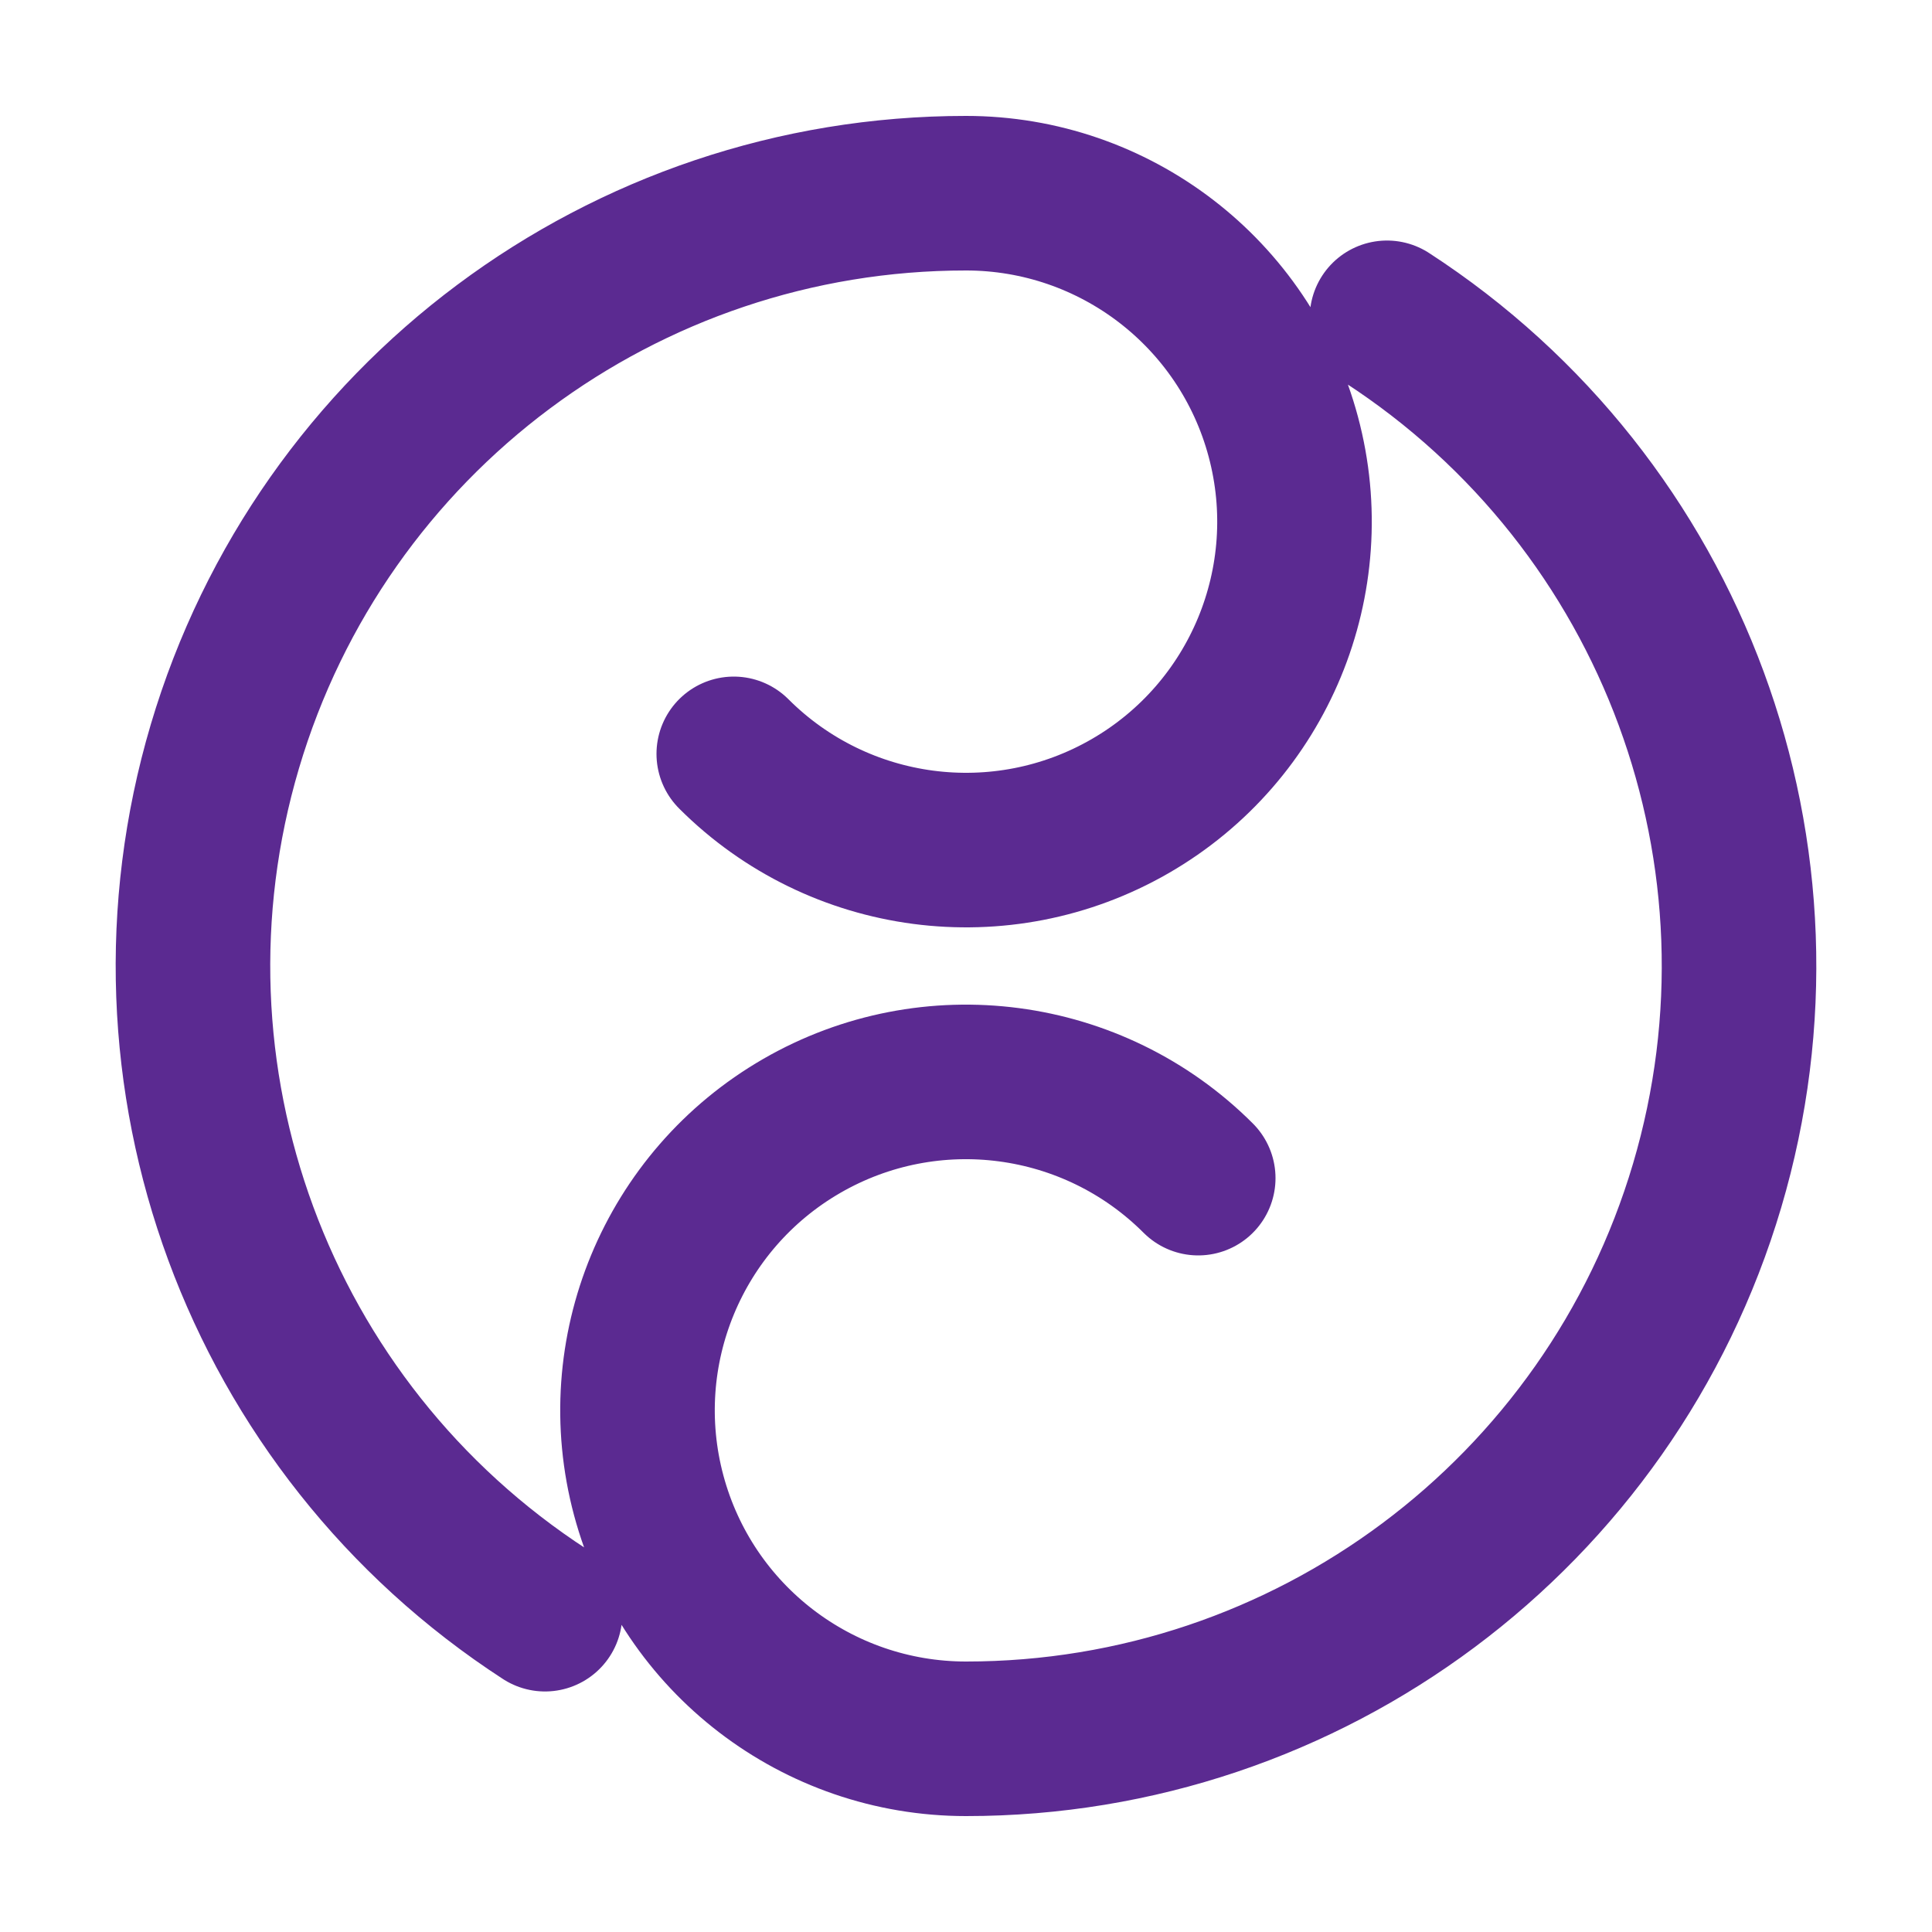
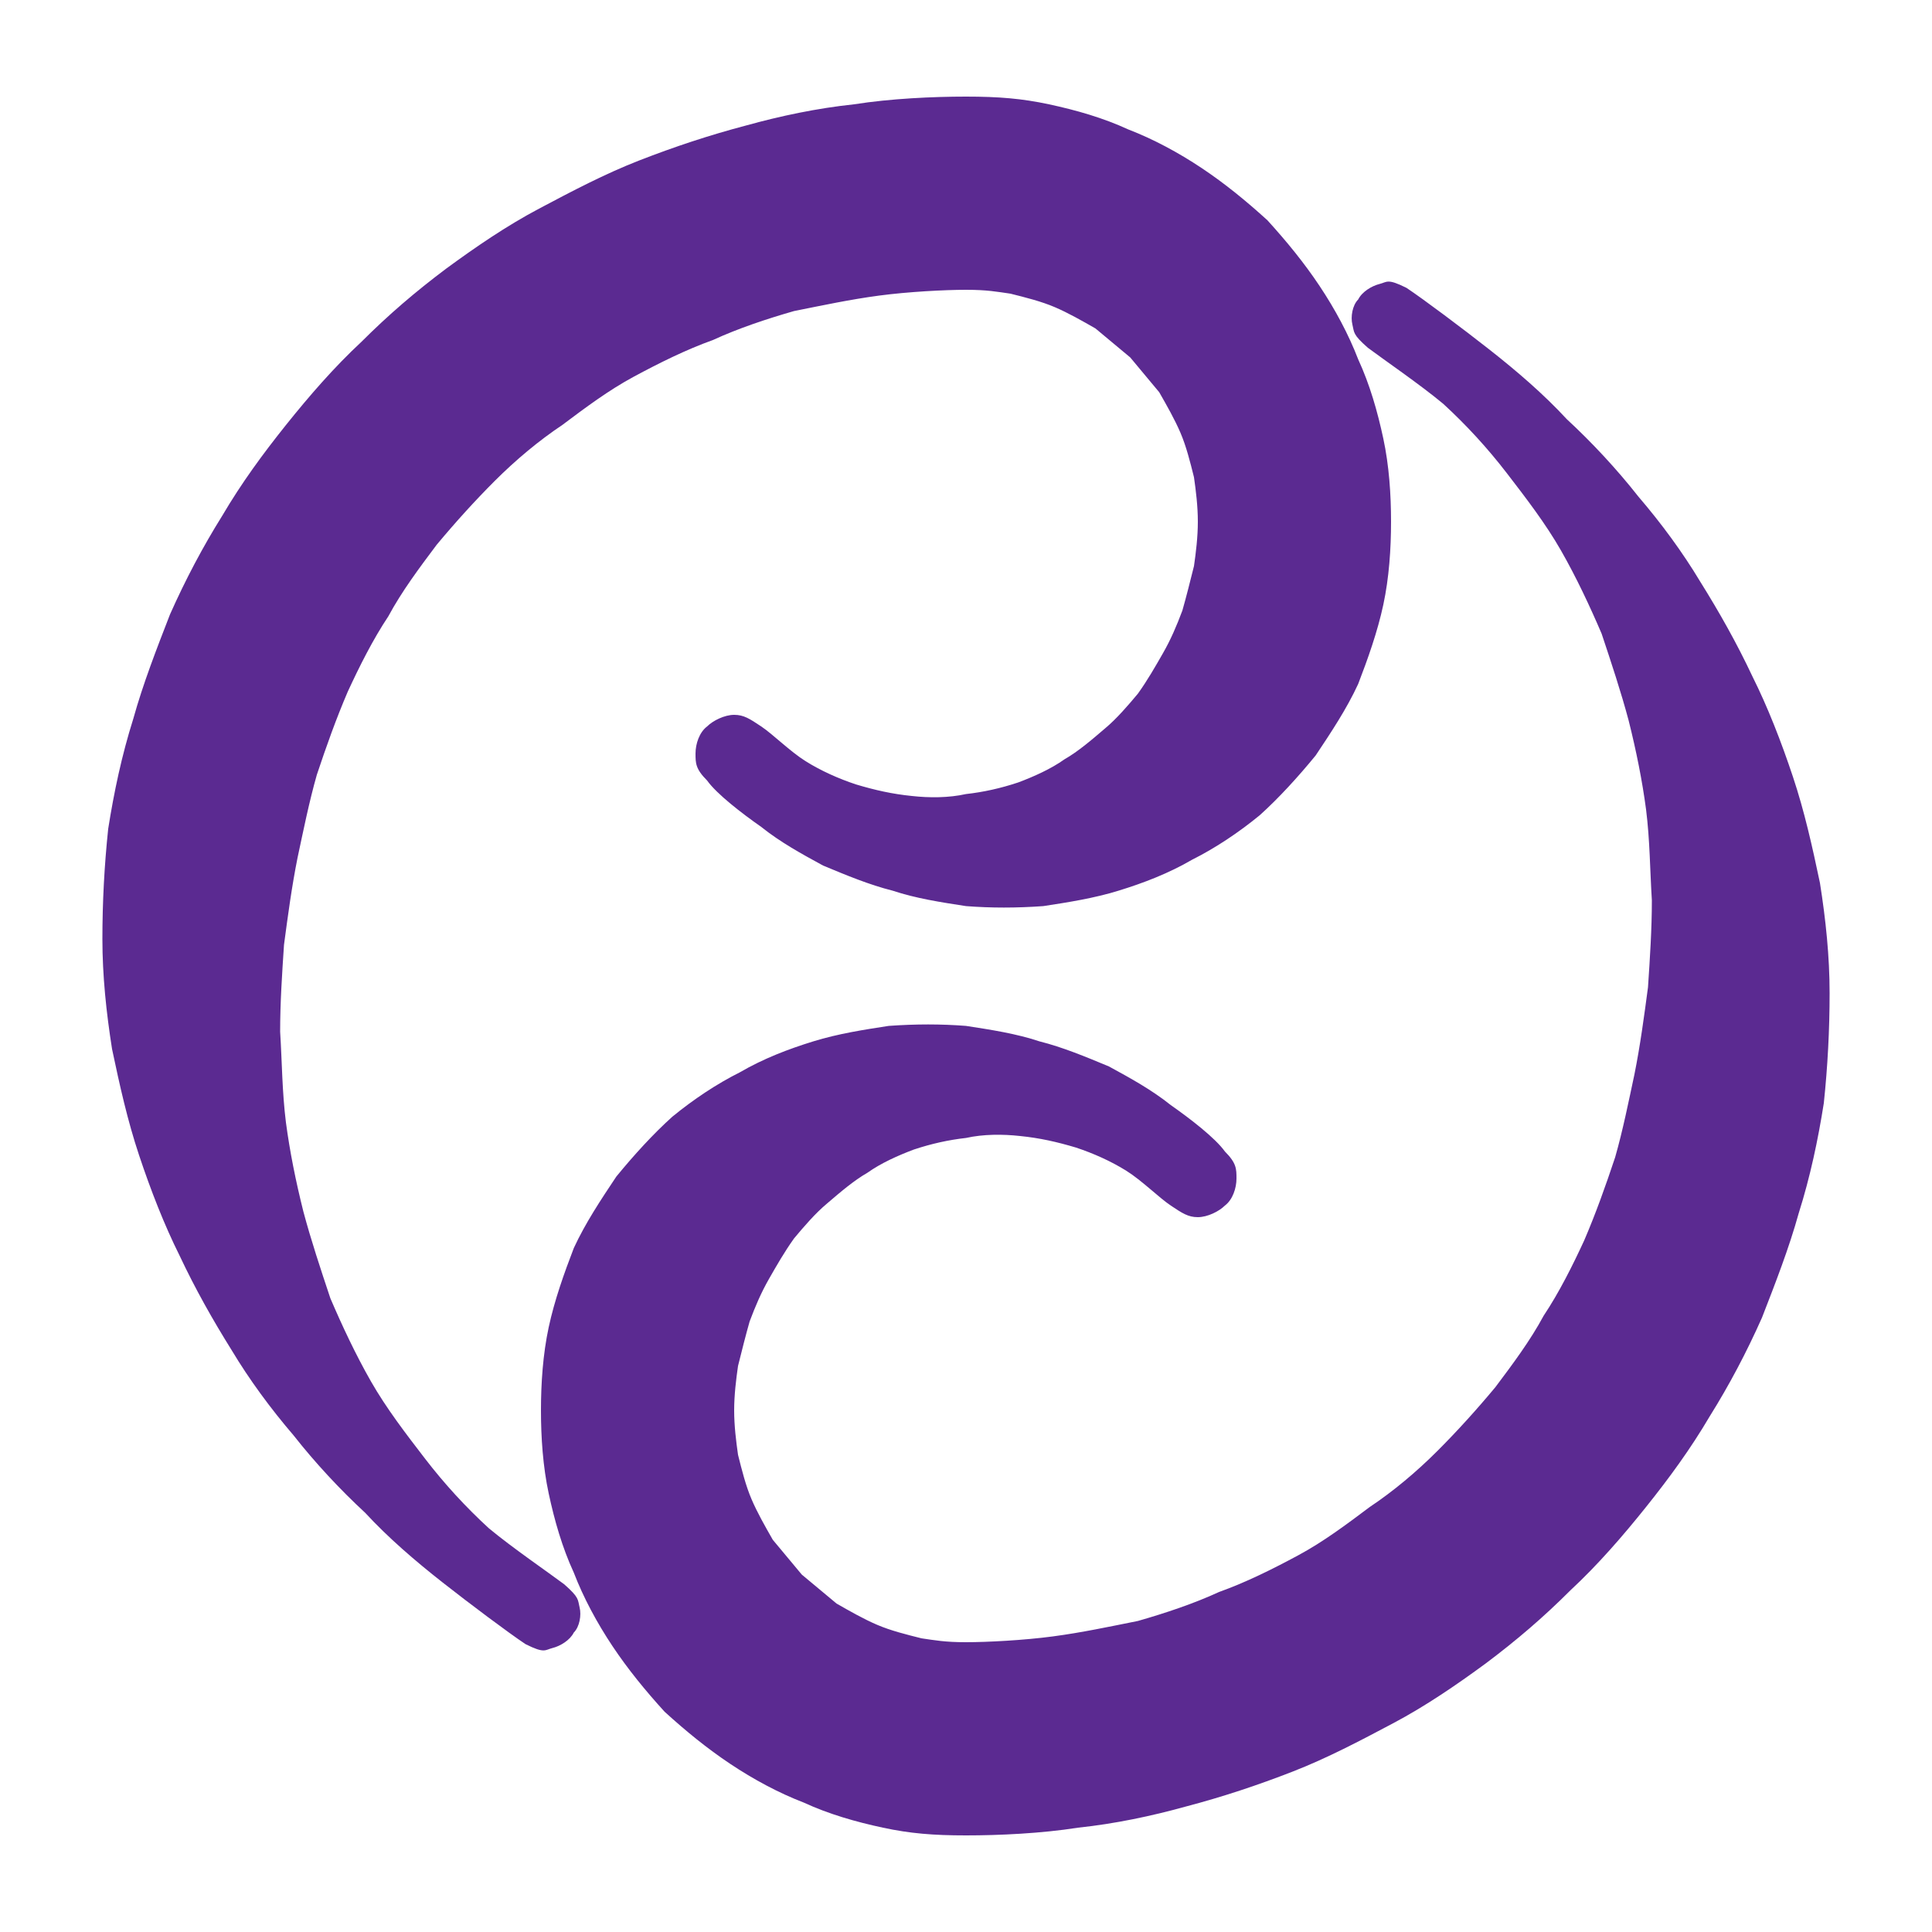
<svg xmlns="http://www.w3.org/2000/svg" viewBox="0 0 100 100" width="32" height="32">
-   <style>path{stroke:#5b2a91}@media (prefers-color-scheme:dark){path{stroke:#c9a8f0}}</style>
-   <path d="M28.21 83.55A40 40 0 0 1 50 10a17 17 0 1 1-12.02 29.02M71.79 16.45A40 40 0 0 1 50 90a17 17 0 1 1 12.02-29.02" fill="none" stroke-width="8" stroke-linecap="round" stroke-linejoin="round" />
+   <style>path{fill:#5b2a91}@media (prefers-color-scheme:dark){path{fill:#c9a8f0}}</style>
+   <path d="M27.2 85.1C26.3 84.5 24.3 83 22.9 81.9C21.5 80.8 20.1 79.6 18.9 78.3C17.6 77.1 16.3 75.7 15.2 74.3C14 72.9 12.9 71.4 12 69.9C11 68.3 10.1 66.7 9.3 65C8.5 63.4 7.8 61.6 7.2 59.8C6.6 58 6.2 56.2 5.8 54.3C5.5 52.4 5.3 50.5 5.3 48.6C5.3 46.7 5.4 44.8 5.6 42.9C5.9 41 6.3 39.1 6.9 37.2C7.4 35.4 8.1 33.6 8.8 31.8C9.6 30 10.5 28.3 11.5 26.7C12.5 25 13.6 23.5 14.8 22C16 20.5 17.3 19 18.7 17.7C20.1 16.3 21.5 15.1 23.1 13.9C24.6 12.8 26.2 11.7 27.9 10.8C29.6 9.9 31.3 9 33.1 8.3C34.9 7.6 36.7 7 38.6 6.5C40.4 6 42.3 5.6 44.2 5.4C46.1 5.1 48.3 5 50 5C51.7 5 52.9 5.1 54.3 5.4C55.7 5.7 57.1 6.1 58.4 6.7C59.7 7.2 61 7.9 62.2 8.7C63.4 9.5 64.5 10.4 65.6 11.4C66.6 12.5 67.5 13.6 68.3 14.8C69.1 16 69.8 17.3 70.3 18.6C70.9 19.9 71.3 21.3 71.6 22.7C71.9 24.1 72 25.6 72 27C72 28.4 71.9 29.9 71.6 31.3C71.3 32.7 70.8 34.1 70.3 35.4C69.7 36.7 68.9 37.9 68.1 39.1C67.2 40.2 66.2 41.3 65.2 42.2C64.1 43.1 62.9 43.9 61.7 44.5C60.5 45.2 59.2 45.7 57.9 46.1C56.6 46.5 55.3 46.7 54 46.9C52.6 47 51.3 47 50 46.9C48.7 46.7 47.4 46.5 46.2 46.1C45 45.8 43.8 45.3 42.6 44.8C41.5 44.2 40.4 43.6 39.4 42.8C38.4 42.1 37.1 41.1 36.6 40.4C36 39.8 36 39.5 36 39C36 38.5 36.2 37.9 36.6 37.6C36.9 37.3 37.5 37 38 37C38.5 37 38.8 37.2 39.4 37.6C40 38 40.9 38.9 41.7 39.4C42.5 39.9 43.4 40.3 44.3 40.6C45.3 40.9 46.2 41.1 47.2 41.2C48.1 41.3 49.1 41.3 50 41.1C50.9 41 51.8 40.8 52.7 40.5C53.5 40.2 54.4 39.8 55.1 39.3C55.8 38.9 56.5 38.3 57.2 37.7C57.8 37.2 58.4 36.5 58.9 35.9C59.4 35.2 59.8 34.5 60.2 33.8C60.6 33.1 60.9 32.4 61.2 31.6C61.4 30.9 61.6 30.1 61.8 29.3C61.9 28.6 62 27.8 62 27C62 26.2 61.9 25.4 61.8 24.7C61.6 23.9 61.4 23.1 61.1 22.4C60.8 21.7 60.4 21 60 20.3C59.5 19.7 59 19.1 58.5 18.5C57.9 18 57.3 17.5 56.7 17C56 16.6 55.3 16.2 54.6 15.9C53.9 15.6 53.1 15.4 52.3 15.2C51.6 15.1 51.1 15 50 15C48.9 15 47 15.1 45.5 15.3C44 15.5 42.6 15.8 41.1 16.1C39.7 16.5 38.2 17 36.9 17.6C35.5 18.1 34.1 18.8 32.8 19.5C31.5 20.2 30.3 21.1 29.1 22C27.9 22.8 26.7 23.8 25.6 24.9C24.6 25.9 23.6 27 22.6 28.2C21.7 29.4 20.8 30.6 20.1 31.9C19.3 33.1 18.6 34.5 18 35.8C17.4 37.2 16.9 38.6 16.4 40.1C16 41.5 15.7 43 15.4 44.4C15.1 45.9 14.9 47.4 14.7 48.9C14.6 50.4 14.5 51.9 14.5 53.4C14.6 55 14.6 56.5 14.8 58.1C15 59.6 15.3 61.1 15.7 62.7C16.1 64.2 16.6 65.7 17.1 67.2C17.7 68.6 18.4 70.1 19.2 71.5C20 72.9 21 74.2 22 75.5C23 76.8 24.1 78 25.3 79.1C26.5 80.1 28.4 81.4 29.2 82C30 82.7 29.9 82.8 30 83.2C30.1 83.6 30 84.2 29.7 84.5C29.5 84.9 29 85.2 28.6 85.3C28.2 85.4 28.2 85.6 27.2 85.1ZM72.8 14.9C73.7 15.5 75.7 17 77.1 18.1C78.5 19.2 79.9 20.4 81.1 21.7C82.4 22.9 83.7 24.3 84.8 25.7C86 27.1 87.1 28.6 88 30.1C89 31.7 89.9 33.3 90.7 35C91.5 36.6 92.2 38.4 92.8 40.2C93.4 42 93.8 43.8 94.2 45.7C94.5 47.6 94.7 49.5 94.7 51.4C94.7 53.3 94.6 55.2 94.4 57.1C94.1 59 93.7 60.9 93.1 62.8C92.6 64.6 91.9 66.4 91.2 68.2C90.4 70 89.5 71.7 88.5 73.3C87.5 75 86.4 76.5 85.2 78C84 79.5 82.7 81 81.3 82.3C79.9 83.7 78.5 84.9 76.9 86.1C75.4 87.2 73.8 88.3 72.1 89.2C70.4 90.1 68.7 91 66.9 91.7C65.1 92.4 63.3 93 61.4 93.5C59.6 94 57.7 94.4 55.8 94.6C53.9 94.9 51.7 95 50 95C48.3 95 47.1 94.9 45.7 94.6C44.3 94.3 42.9 93.9 41.6 93.3C40.3 92.8 39 92.1 37.8 91.3C36.6 90.5 35.5 89.6 34.4 88.6C33.4 87.5 32.5 86.4 31.7 85.2C30.9 84 30.2 82.7 29.7 81.4C29.1 80.1 28.7 78.7 28.4 77.3C28.1 75.9 28 74.4 28 73C28 71.6 28.1 70.1 28.4 68.7C28.7 67.3 29.2 65.9 29.7 64.6C30.3 63.3 31.1 62.1 31.9 60.9C32.8 59.8 33.8 58.7 34.8 57.8C35.9 56.9 37.1 56.1 38.3 55.5C39.5 54.8 40.8 54.3 42.1 53.9C43.4 53.5 44.7 53.3 46 53.1C47.4 53 48.7 53 50 53.1C51.3 53.3 52.6 53.5 53.8 53.9C55 54.2 56.2 54.7 57.4 55.2C58.5 55.8 59.6 56.4 60.6 57.2C61.6 57.9 62.9 58.9 63.4 59.6C64 60.2 64 60.5 64 61C64 61.5 63.8 62.1 63.4 62.4C63.1 62.7 62.5 63 62 63C61.5 63 61.2 62.8 60.6 62.4C60 62 59.1 61.1 58.3 60.6C57.5 60.1 56.6 59.7 55.7 59.4C54.7 59.1 53.8 58.9 52.8 58.8C51.9 58.7 50.9 58.7 50 58.9C49.1 59 48.2 59.2 47.3 59.5C46.5 59.8 45.6 60.2 44.9 60.7C44.2 61.1 43.5 61.7 42.8 62.3C42.2 62.8 41.6 63.5 41.1 64.1C40.6 64.8 40.2 65.5 39.8 66.2C39.4 66.9 39.1 67.6 38.8 68.4C38.6 69.1 38.4 69.9 38.2 70.7C38.1 71.4 38 72.2 38 73C38 73.8 38.1 74.6 38.2 75.3C38.4 76.1 38.6 76.9 38.9 77.6C39.2 78.3 39.6 79 40 79.7C40.5 80.3 41 80.9 41.5 81.5C42.1 82 42.7 82.5 43.3 83C44 83.4 44.7 83.8 45.4 84.1C46.1 84.4 46.9 84.6 47.7 84.8C48.4 84.9 48.9 85 50 85C51.1 85 53 84.9 54.5 84.7C56 84.5 57.4 84.2 58.9 83.9C60.3 83.5 61.8 83 63.1 82.4C64.5 81.9 65.9 81.2 67.2 80.5C68.5 79.8 69.7 78.9 70.9 78C72.1 77.2 73.3 76.2 74.4 75.1C75.4 74.1 76.4 73 77.4 71.8C78.3 70.6 79.2 69.4 79.9 68.1C80.7 66.9 81.4 65.5 82 64.2C82.6 62.8 83.1 61.4 83.6 59.9C84 58.5 84.3 57 84.6 55.6C84.9 54.1 85.1 52.6 85.3 51.1C85.4 49.6 85.5 48.1 85.5 46.6C85.4 45 85.4 43.5 85.2 41.9C85 40.4 84.7 38.9 84.3 37.3C83.9 35.8 83.4 34.3 82.9 32.8C82.3 31.4 81.6 29.9 80.8 28.5C80 27.1 79 25.8 78 24.5C77 23.2 75.9 22 74.7 20.9C73.5 19.9 71.6 18.6 70.8 18C70 17.3 70.1 17.2 70 16.8C69.9 16.4 70 15.8 70.3 15.5C70.5 15.1 71 14.8 71.4 14.7C71.8 14.6 71.8 14.4 72.8 14.9Z" />
</svg>
